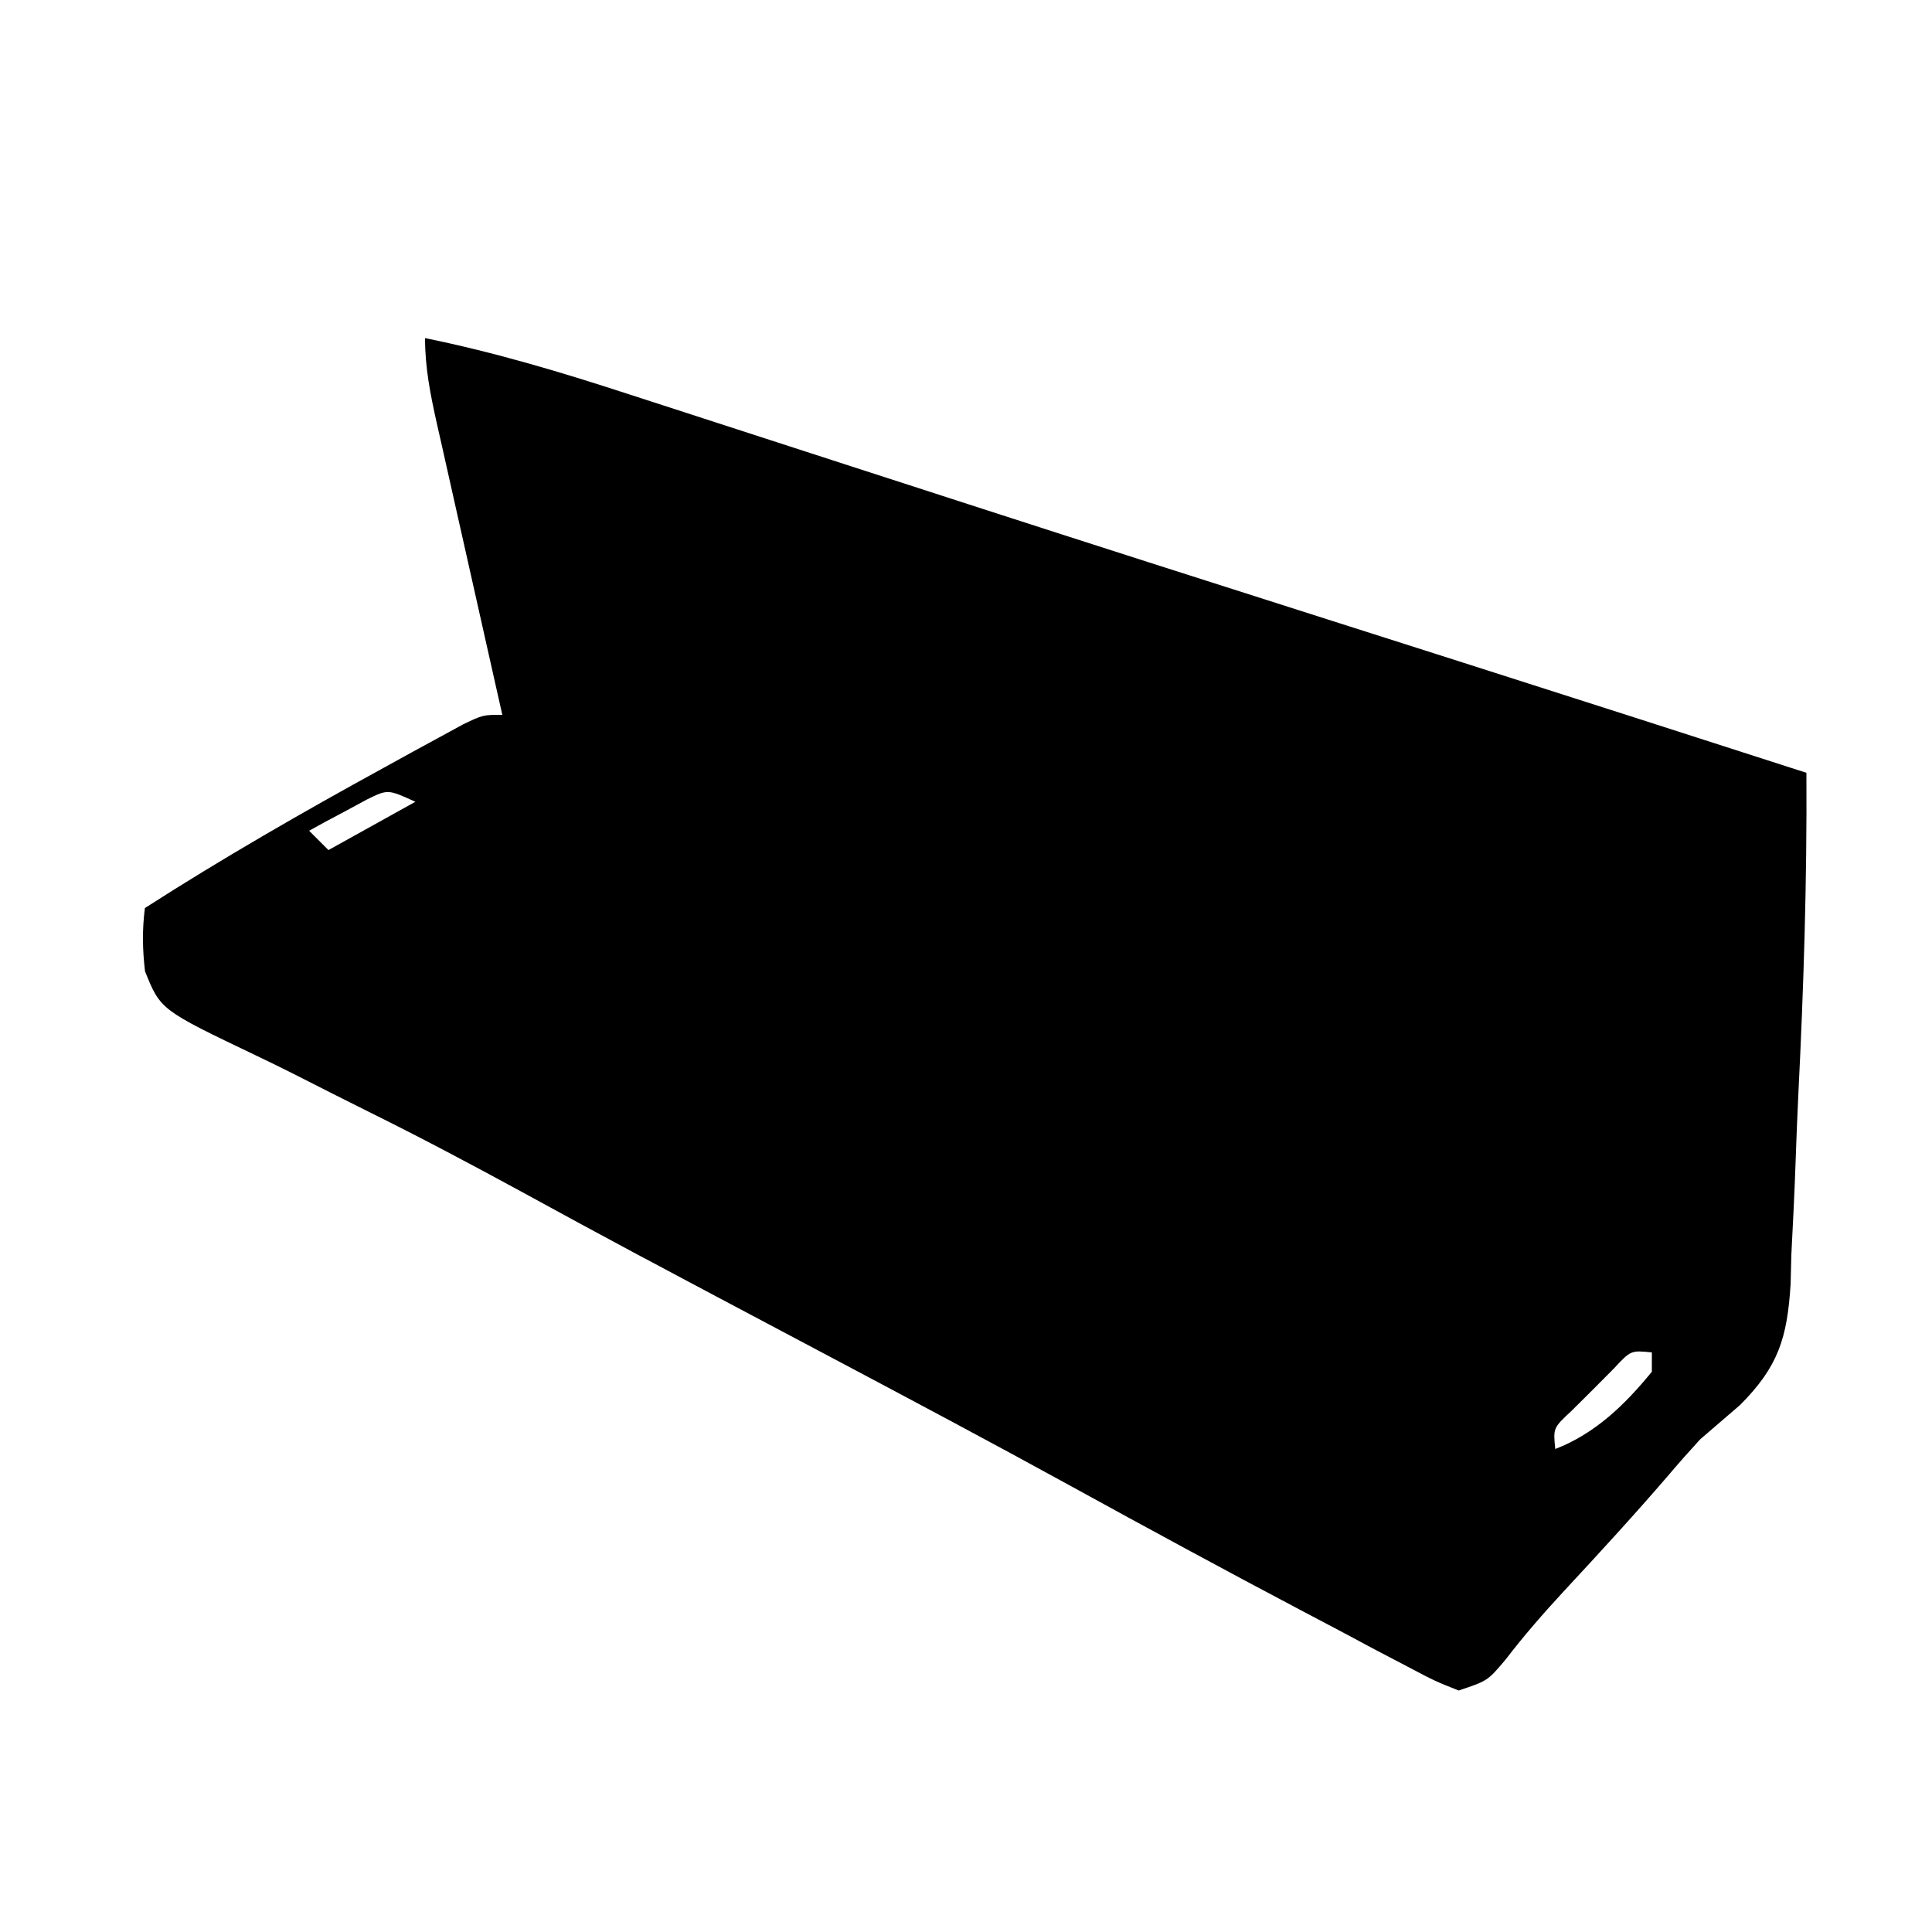
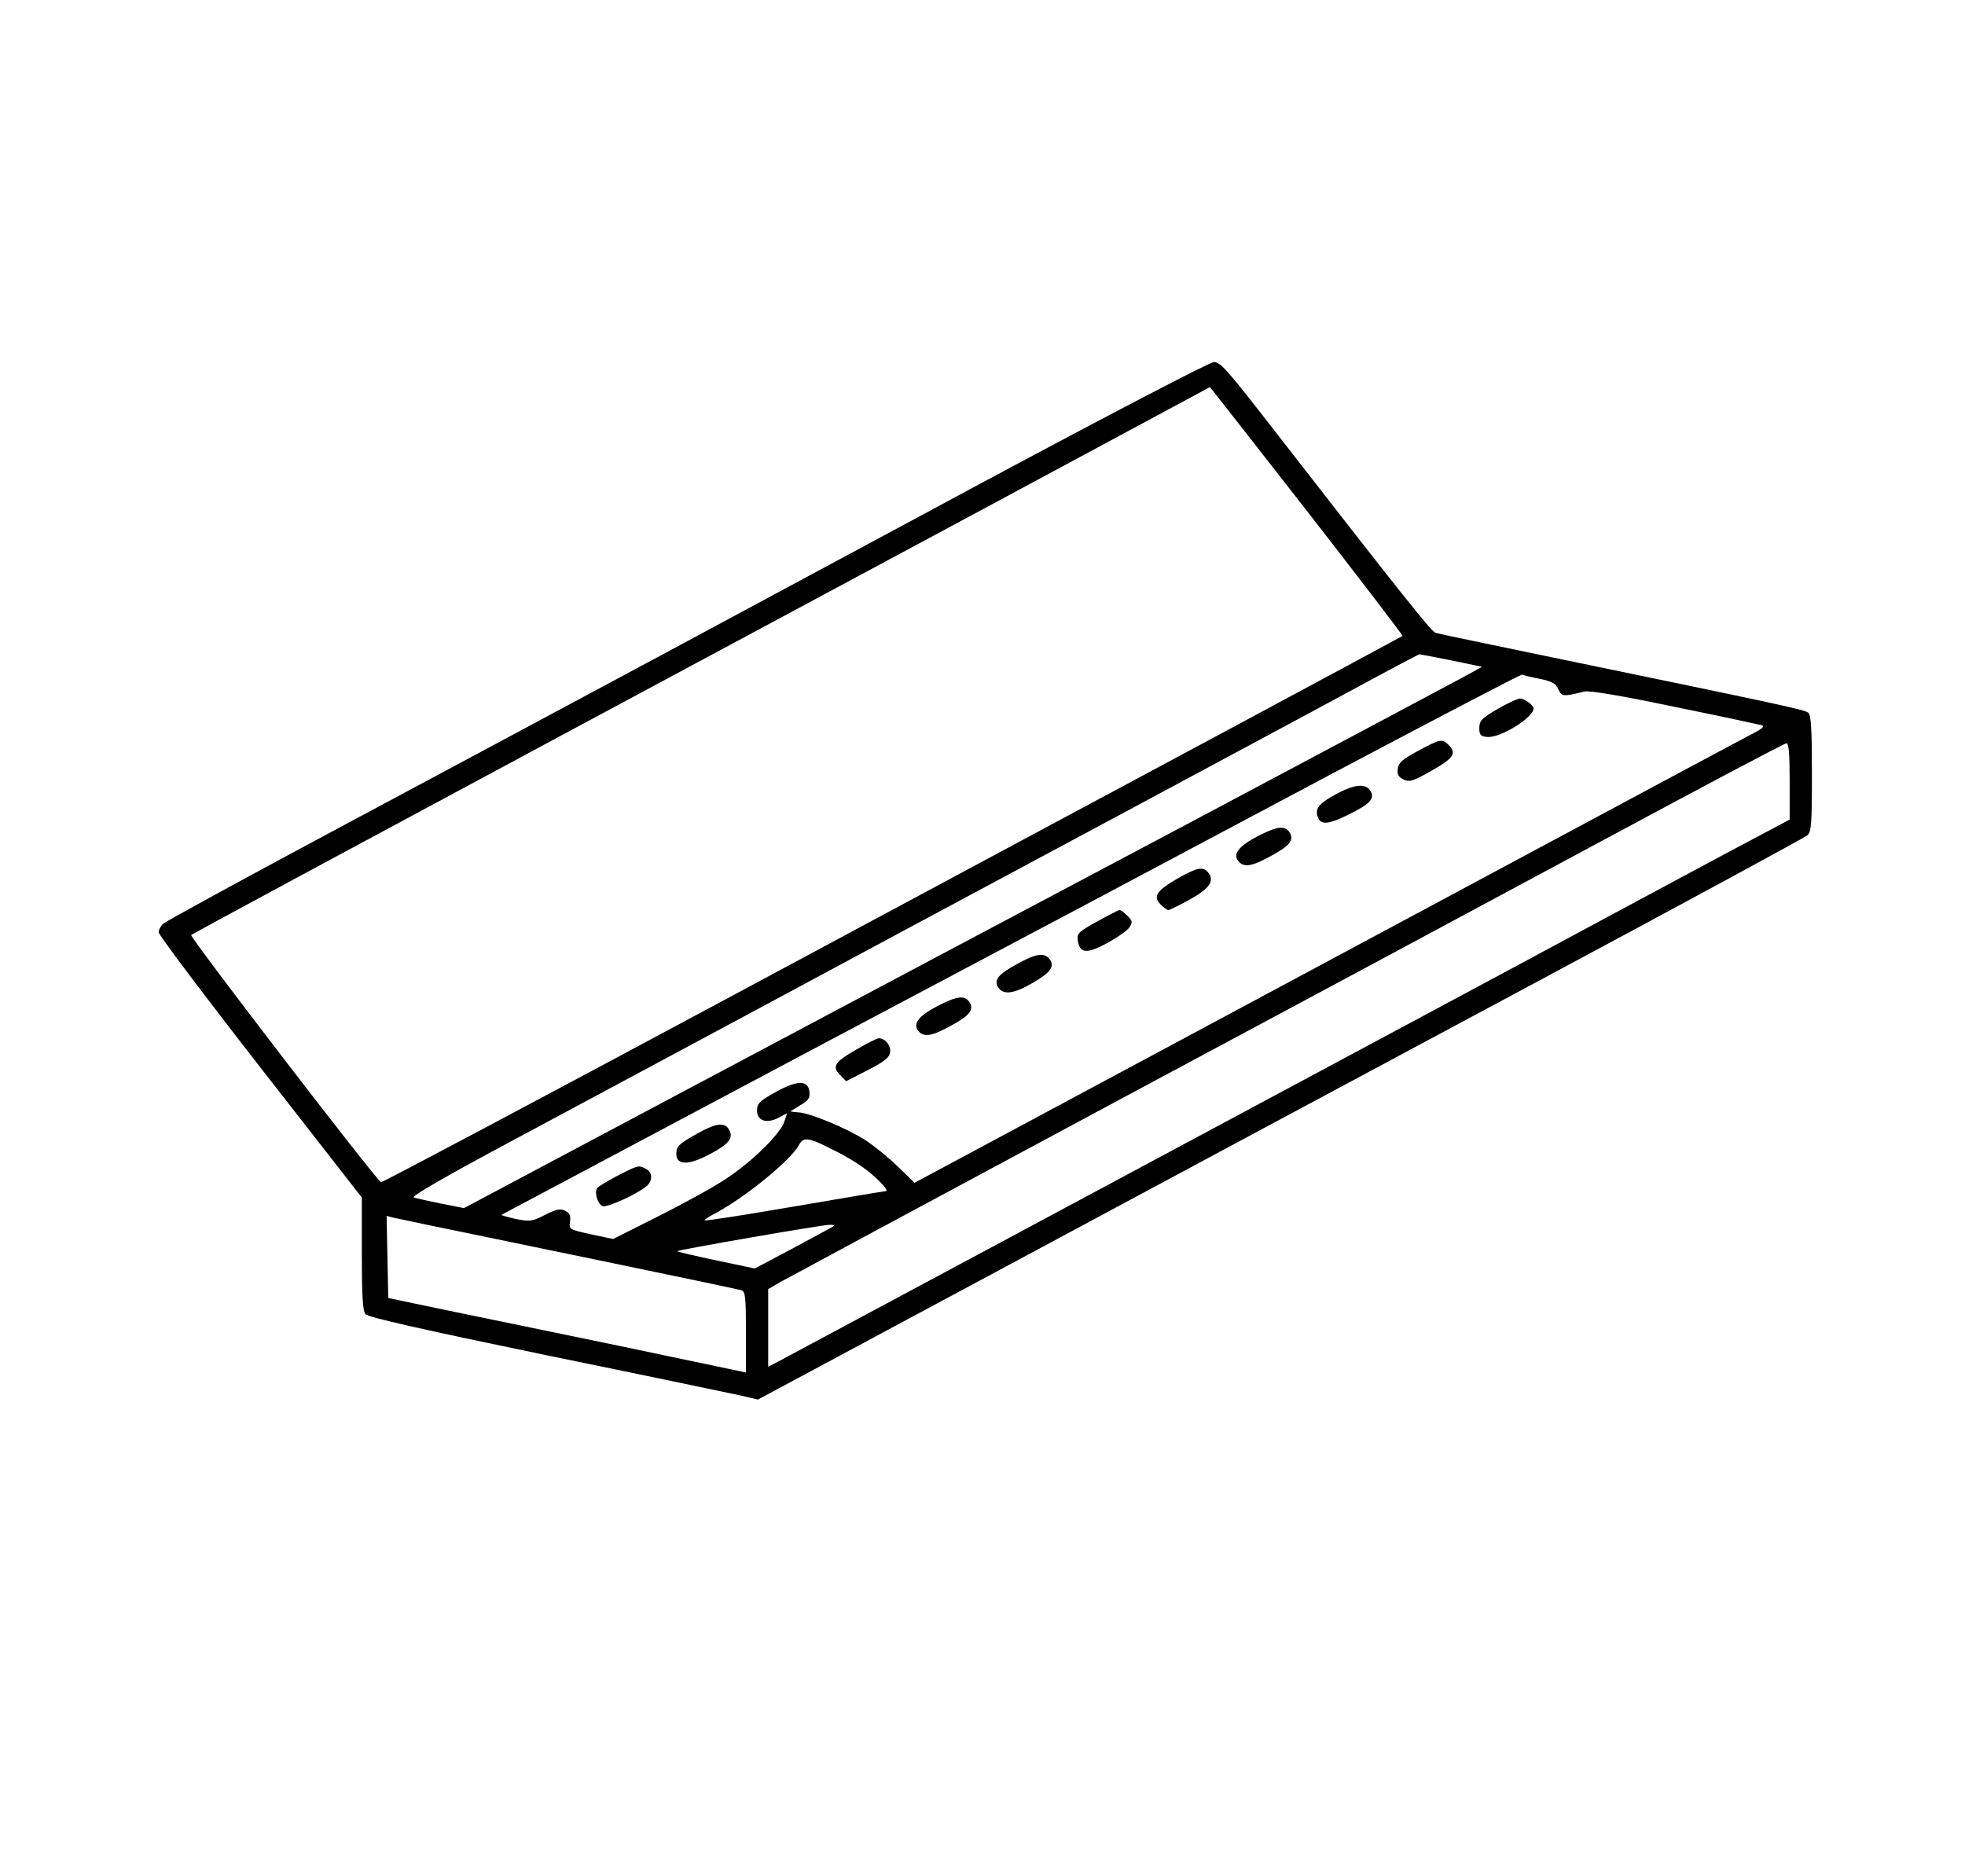
- <svg xmlns="http://www.w3.org/2000/svg" version="1.1" width="200" height="200">
-   <path d="M0 0 C7.224 1.469 14.129 3.536 21.133 5.824 C22.303 6.203 23.472 6.581 24.677 6.971 C27.189 7.783 29.7 8.598 32.21 9.414 C36.17 10.703 40.132 11.986 44.094 13.267 C45.437 13.702 46.781 14.136 48.124 14.571 C48.79 14.786 49.457 15.002 50.144 15.224 C52.173 15.88 54.201 16.537 56.23 17.195 C68.621 21.207 81.027 25.173 93.438 29.125 C97.208 30.327 100.979 31.528 104.75 32.73 C105.63 33.011 106.509 33.291 107.415 33.58 C119.284 37.364 131.143 41.179 143 45 C143.066 56.156 142.717 67.26 142.158 78.401 C142.052 80.64 141.962 82.88 141.885 85.121 C141.772 88.39 141.61 91.655 141.438 94.922 C141.413 95.915 141.389 96.908 141.364 97.931 C141.013 103.485 140.108 106.467 136.117 110.458 C134.749 111.644 133.377 112.825 132 114 C130.873 115.23 129.765 116.477 128.688 117.75 C125.188 121.822 121.561 125.767 117.907 129.7 C115.779 132.003 113.763 134.31 111.855 136.801 C110 139 110 139 107 140 C104.53 139.019 104.53 139.019 101.574 137.457 C99.932 136.598 99.932 136.598 98.257 135.721 C97.067 135.085 95.877 134.449 94.688 133.812 C93.454 133.162 92.221 132.512 90.987 131.863 C82.848 127.568 74.759 123.181 66.695 118.749 C58.587 114.297 50.423 109.956 42.25 105.625 C20.137 93.905 20.137 93.905 9.642 88.179 C4.533 85.4 -0.593 82.683 -5.806 80.103 C-8.431 78.801 -11.044 77.473 -13.656 76.144 C-14.914 75.513 -16.178 74.894 -17.448 74.287 C-27.379 69.541 -27.379 69.541 -28.988 65.549 C-29.252 63.269 -29.289 61.272 -29 59 C-20.949 53.835 -12.7 49.097 -4.312 44.5 C-3.332 43.96 -2.352 43.419 -1.341 42.862 C-0.42 42.361 0.5 41.86 1.449 41.344 C2.278 40.892 3.106 40.44 3.96 39.975 C6 39 6 39 8 39 C7.758 37.925 7.515 36.85 7.266 35.743 C6.368 31.757 5.474 27.771 4.582 23.784 C4.195 22.058 3.807 20.333 3.418 18.607 C2.859 16.128 2.304 13.648 1.75 11.168 C1.575 10.396 1.4 9.624 1.22 8.829 C0.552 5.823 0 3.089 0 0 Z M-6.043 47.777 C-6.751 48.16 -7.458 48.543 -8.188 48.938 C-8.903 49.318 -9.618 49.698 -10.355 50.09 C-11.17 50.54 -11.17 50.54 -12 51 C-11.34 51.66 -10.68 52.32 -10 53 C-7.03 51.35 -4.06 49.7 -1 48 C-3.853 46.697 -3.853 46.697 -6.043 47.777 Z M123.055 106.68 C122.335 107.404 121.616 108.129 120.875 108.875 C120.151 109.594 119.426 110.314 118.68 111.055 C116.782 112.824 116.782 112.824 117 115 C121.136 113.409 124.232 110.395 127 107 C127 106.34 127 105.68 127 105 C124.824 104.782 124.824 104.782 123.055 106.68 Z " fill="#000000" transform="translate(44,35)" />
+ <svg xmlns="http://www.w3.org/2000/svg" version="1.0" width="706pt" height="674pt" viewBox="0 0 706 674" preserveAspectRatio="xMidYMid meet">
+   <g transform="translate(0,674) scale(0.1,-0.1)" fill="#000000" stroke="none">
+     <path d="M3535 5009 c-929 -500 -1406 -756 -2290 -1229 -352 -188 -648 -350 -657 -358 -10 -8 -18 -23 -18 -32 0 -9 164 -227 365 -485 l365 -468 0 -202 c0 -146 3 -206 13 -217 8 -11 203 -55 652 -148 352 -72 667 -138 699 -145 l59 -14 891 478 c490 263 1334 716 1876 1006 542 290 993 535 1003 543 15 13 17 37 17 222 0 161 -3 210 -13 219 -14 11 -98 29 -882 191 -242 50 -448 93 -457 96 -15 4 -110 123 -622 782 -127 163 -153 192 -175 191 -14 0 -386 -194 -826 -430z m1160 -104 c191 -246 346 -448 344 -450 -2 -2 -276 -149 -609 -328 -333 -178 -1156 -620 -1829 -981 -673 -361 -1227 -655 -1232 -654 -17 7 -689 882 -682 888 4 5 598 324 1318 711 1037 556 2332 1252 2342 1258 0 1 157 -199 348 -444z m520 -538 l110 -23 -75 -41 c-41 -22 -480 -256 -975 -519 -495 -262 -1284 -681 -1754 -931 l-854 -454 -81 16 c-45 9 -89 19 -99 22 -12 3 106 72 355 205 575 308 1193 640 1403 753 105 56 449 241 765 410 316 170 690 370 830 446 140 76 257 138 260 138 3 0 54 -10 115 -22z m316 -66 c45 -9 59 -17 68 -38 12 -26 16 -27 93 -8 17 5 135 -15 325 -55 164 -33 305 -64 313 -66 10 -4 2 -12 -25 -26 -22 -11 -418 -223 -880 -471 -462 -248 -1132 -607 -1490 -799 l-649 -348 -61 59 c-33 32 -86 75 -117 95 -68 43 -196 96 -238 99 -17 1 -30 3 -30 4 0 0 16 10 36 22 29 17 35 26 32 49 -5 42 -44 41 -123 -3 -57 -32 -65 -40 -65 -66 0 -36 34 -48 78 -25 l30 16 -11 -33 c-17 -45 -118 -144 -212 -205 -44 -29 -153 -89 -241 -133 l-161 -81 -80 17 c-78 17 -79 18 -75 45 3 21 -1 31 -17 39 -17 9 -30 7 -72 -14 -47 -24 -54 -25 -106 -15 -30 7 -53 13 -51 15 2 1 521 277 1153 613 633 335 1456 772 1829 971 374 198 682 359 685 357 3 -2 31 -9 62 -15z m899 -368 l0 -138 -228 -121 c-125 -67 -470 -252 -767 -412 -1420 -761 -2613 -1401 -2642 -1416 l-33 -17 0 140 0 139 43 25 c23 13 553 298 1177 633 624 334 1425 764 1780 955 355 191 651 348 658 348 9 1 12 -33 12 -136z m-3436 -1325 c33 -16 78 -42 100 -58 49 -33 104 -90 89 -90 -6 0 -154 -25 -329 -55 -175 -30 -320 -53 -322 -50 -2 2 11 11 30 21 107 55 278 193 308 249 17 31 34 29 124 -17z m-1464 -268 c52 -11 325 -67 605 -125 281 -58 518 -108 528 -111 15 -5 17 -21 17 -151 l0 -145 -22 5 c-13 3 -210 44 -438 92 -228 47 -507 105 -620 128 l-205 43 -3 147 -3 148 23 -6 c13 -3 66 -14 118 -25z m1460 -9 c-8 -5 -74 -40 -146 -79 l-132 -70 -138 29 c-76 16 -139 31 -141 33 -4 4 515 94 547 95 19 0 21 -2 10 -8z" />
+     <path d="M5380 4192 c-57 -33 -65 -42 -65 -68 0 -24 4 -30 28 -32 46 -5 167 69 167 103 0 11 -34 35 -48 35 -9 0 -46 -17 -82 -38z" />
+     <path d="M5095 4042 c-57 -31 -71 -43 -73 -65 -3 -20 3 -29 21 -38 20 -9 33 -6 83 22 97 53 110 71 78 103 -22 22 -30 21 -109 -22z" />
+     <path d="M4809 3891 c-63 -33 -82 -52 -77 -77 8 -40 34 -40 113 -1 78 38 96 58 78 86 -16 26 -54 23 -114 -8z" />
+     <path d="M4518 3735 c-68 -36 -90 -64 -68 -90 19 -23 49 -18 114 18 69 37 86 58 70 85 -17 27 -44 24 -116 -13z" />
+     <path d="M4232 3584 c-76 -44 -91 -65 -62 -94 11 -11 23 -20 28 -20 4 0 39 17 77 38 72 40 90 67 65 98 -18 21 -39 17 -108 -22z" />
+     <path d="M3942 3429 c-65 -36 -73 -43 -70 -66 6 -49 32 -52 105 -12 37 20 73 45 81 57 12 18 11 23 -7 41 -12 12 -24 21 -28 21 -5 0 -41 -19 -81 -41z" />
+     <path d="M3656 3277 c-69 -37 -86 -58 -70 -84 18 -29 55 -25 124 15 66 38 81 61 60 87 -19 23 -49 18 -114 -18z" />
+     <path d="M3368 3125 c-68 -36 -90 -64 -68 -90 19 -23 49 -18 114 18 69 37 86 58 70 85 -17 27 -44 24 -116 -13z" />
+     <path d="M3081 2971 c-82 -46 -93 -63 -63 -93 l22 -23 78 40 c60 31 78 45 80 64 4 25 -20 52 -42 50 -6 -1 -40 -17 -75 -38z" />
+     <path d="M2511 2670 c-72 -40 -81 -48 -81 -76 0 -41 42 -42 117 -3 72 38 89 59 73 89 -15 28 -46 25 -109 -10z" />
+     <path d="M2218 2515 c-36 -19 -70 -39 -73 -45 -10 -17 3 -57 20 -64 16 -6 126 44 158 72 23 20 22 49 -2 62 -27 14 -27 14 -103 -25z" />
+   </g>
</svg>
